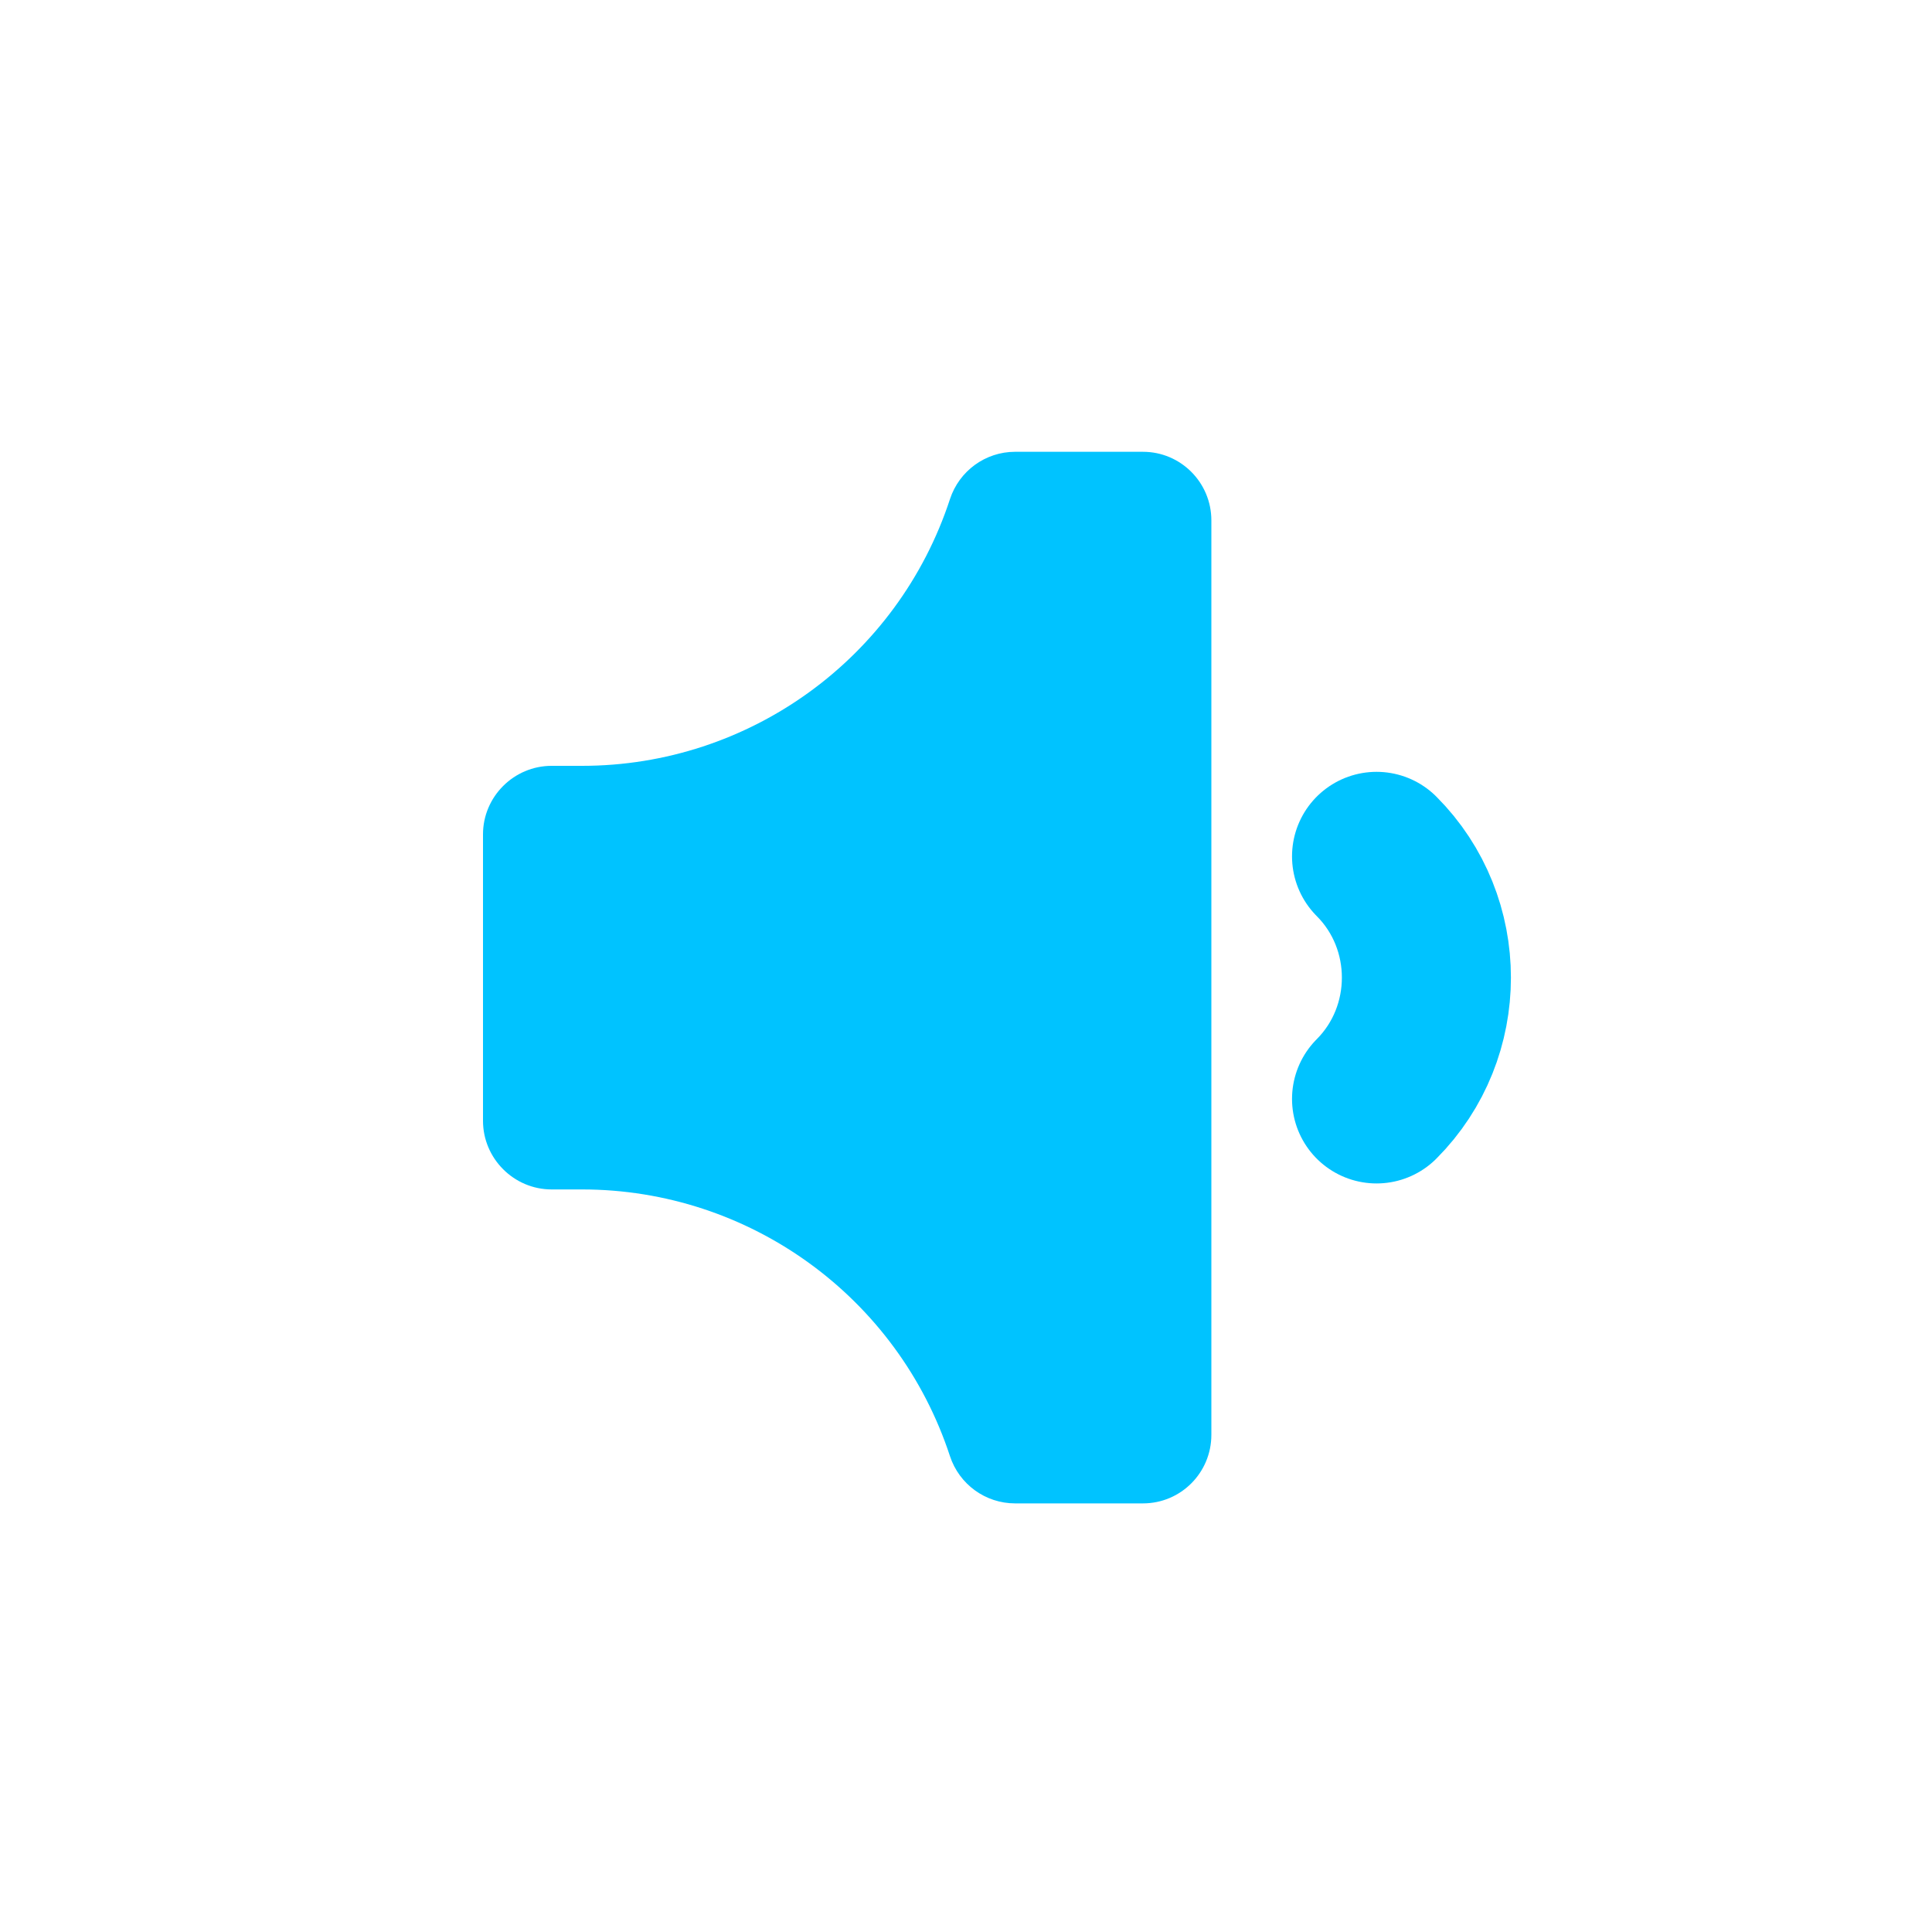
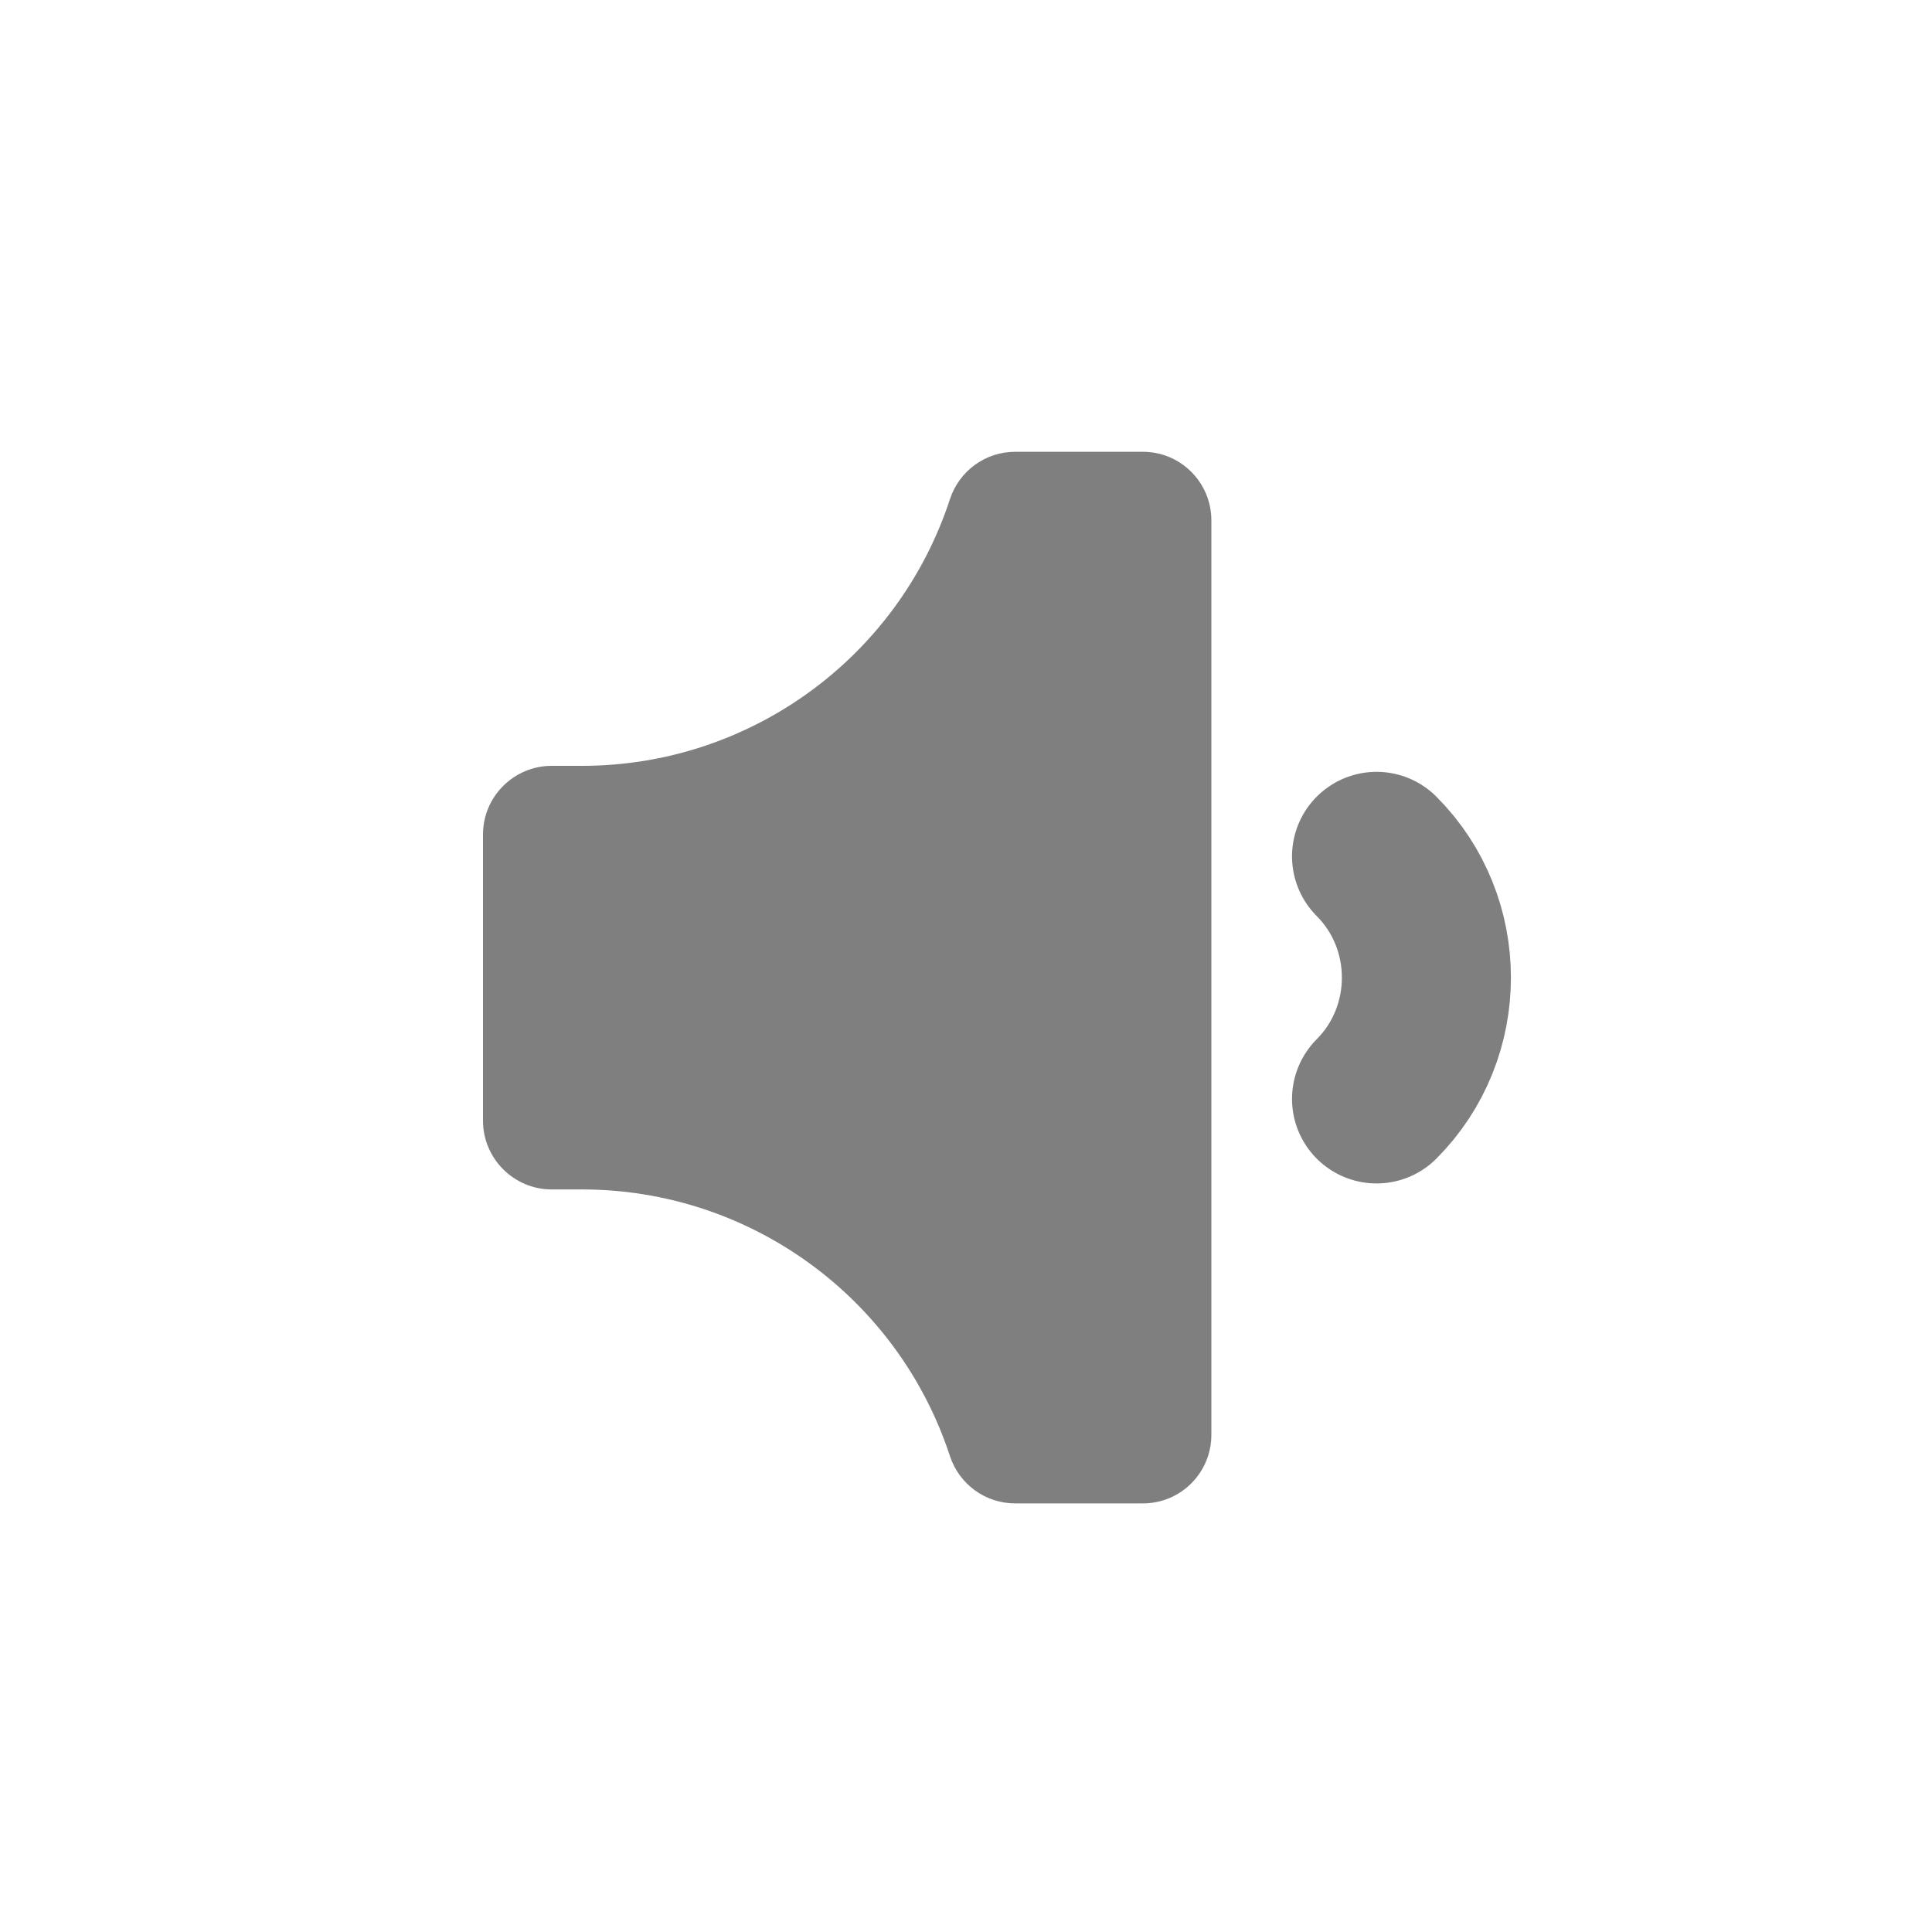
<svg xmlns="http://www.w3.org/2000/svg" width="20px" height="20px" viewBox="0 0 20 20" version="1.1">
  <defs />
  <g id="Page-1" stroke="none" stroke-width="1" fill="none" fill-rule="evenodd">
    <g id="softer">
      <g transform="translate(5, 4)">
-         <path d="M7.54,1.387 L7.54,10.853 C7.54,11.246 7.223,11.563 6.832,11.563 L5.508,11.563 C5.202,11.563 4.93,11.366 4.834,11.074 C4.294,9.427 2.758,8.313 1.025,8.313 L0.71,8.313 C0.32,8.313 0,7.993 0,7.603 L0,4.637 C0,4.247 0.32,3.928 0.71,3.928 L1.025,3.928 C2.758,3.928 4.294,2.814 4.834,1.167 C4.93,0.874 5.202,0.677 5.508,0.677 L6.832,0.677 C7.223,0.677 7.54,0.995 7.54,1.387" id="Fill-1" fill="#00c3ff" />
-         <path d="M9.25,4.865 C9.938,5.554 9.938,6.686 9.25,7.376" id="Stroke-3" stroke="#00c3ff" stroke-width="1.75" stroke-linecap="round" stroke-linejoin="round" />
+         <path d="M7.54,1.387 L7.54,10.853 C7.54,11.246 7.223,11.563 6.832,11.563 L5.508,11.563 C5.202,11.563 4.93,11.366 4.834,11.074 C4.294,9.427 2.758,8.313 1.025,8.313 L0.71,8.313 C0.32,8.313 0,7.993 0,7.603 L0,4.637 C0,4.247 0.32,3.928 0.71,3.928 L1.025,3.928 C2.758,3.928 4.294,2.814 4.834,1.167 C4.93,0.874 5.202,0.677 5.508,0.677 L6.832,0.677 C7.223,0.677 7.54,0.995 7.54,1.387" id="Fill-1" fill="#7F7F7F" />
+         <path d="M9.25,4.865 C9.938,5.554 9.938,6.686 9.25,7.376" id="Stroke-3" stroke="#7F7F7F" stroke-width="1.75" stroke-linecap="round" stroke-linejoin="round" />
      </g>
    </g>
  </g>
</svg>
